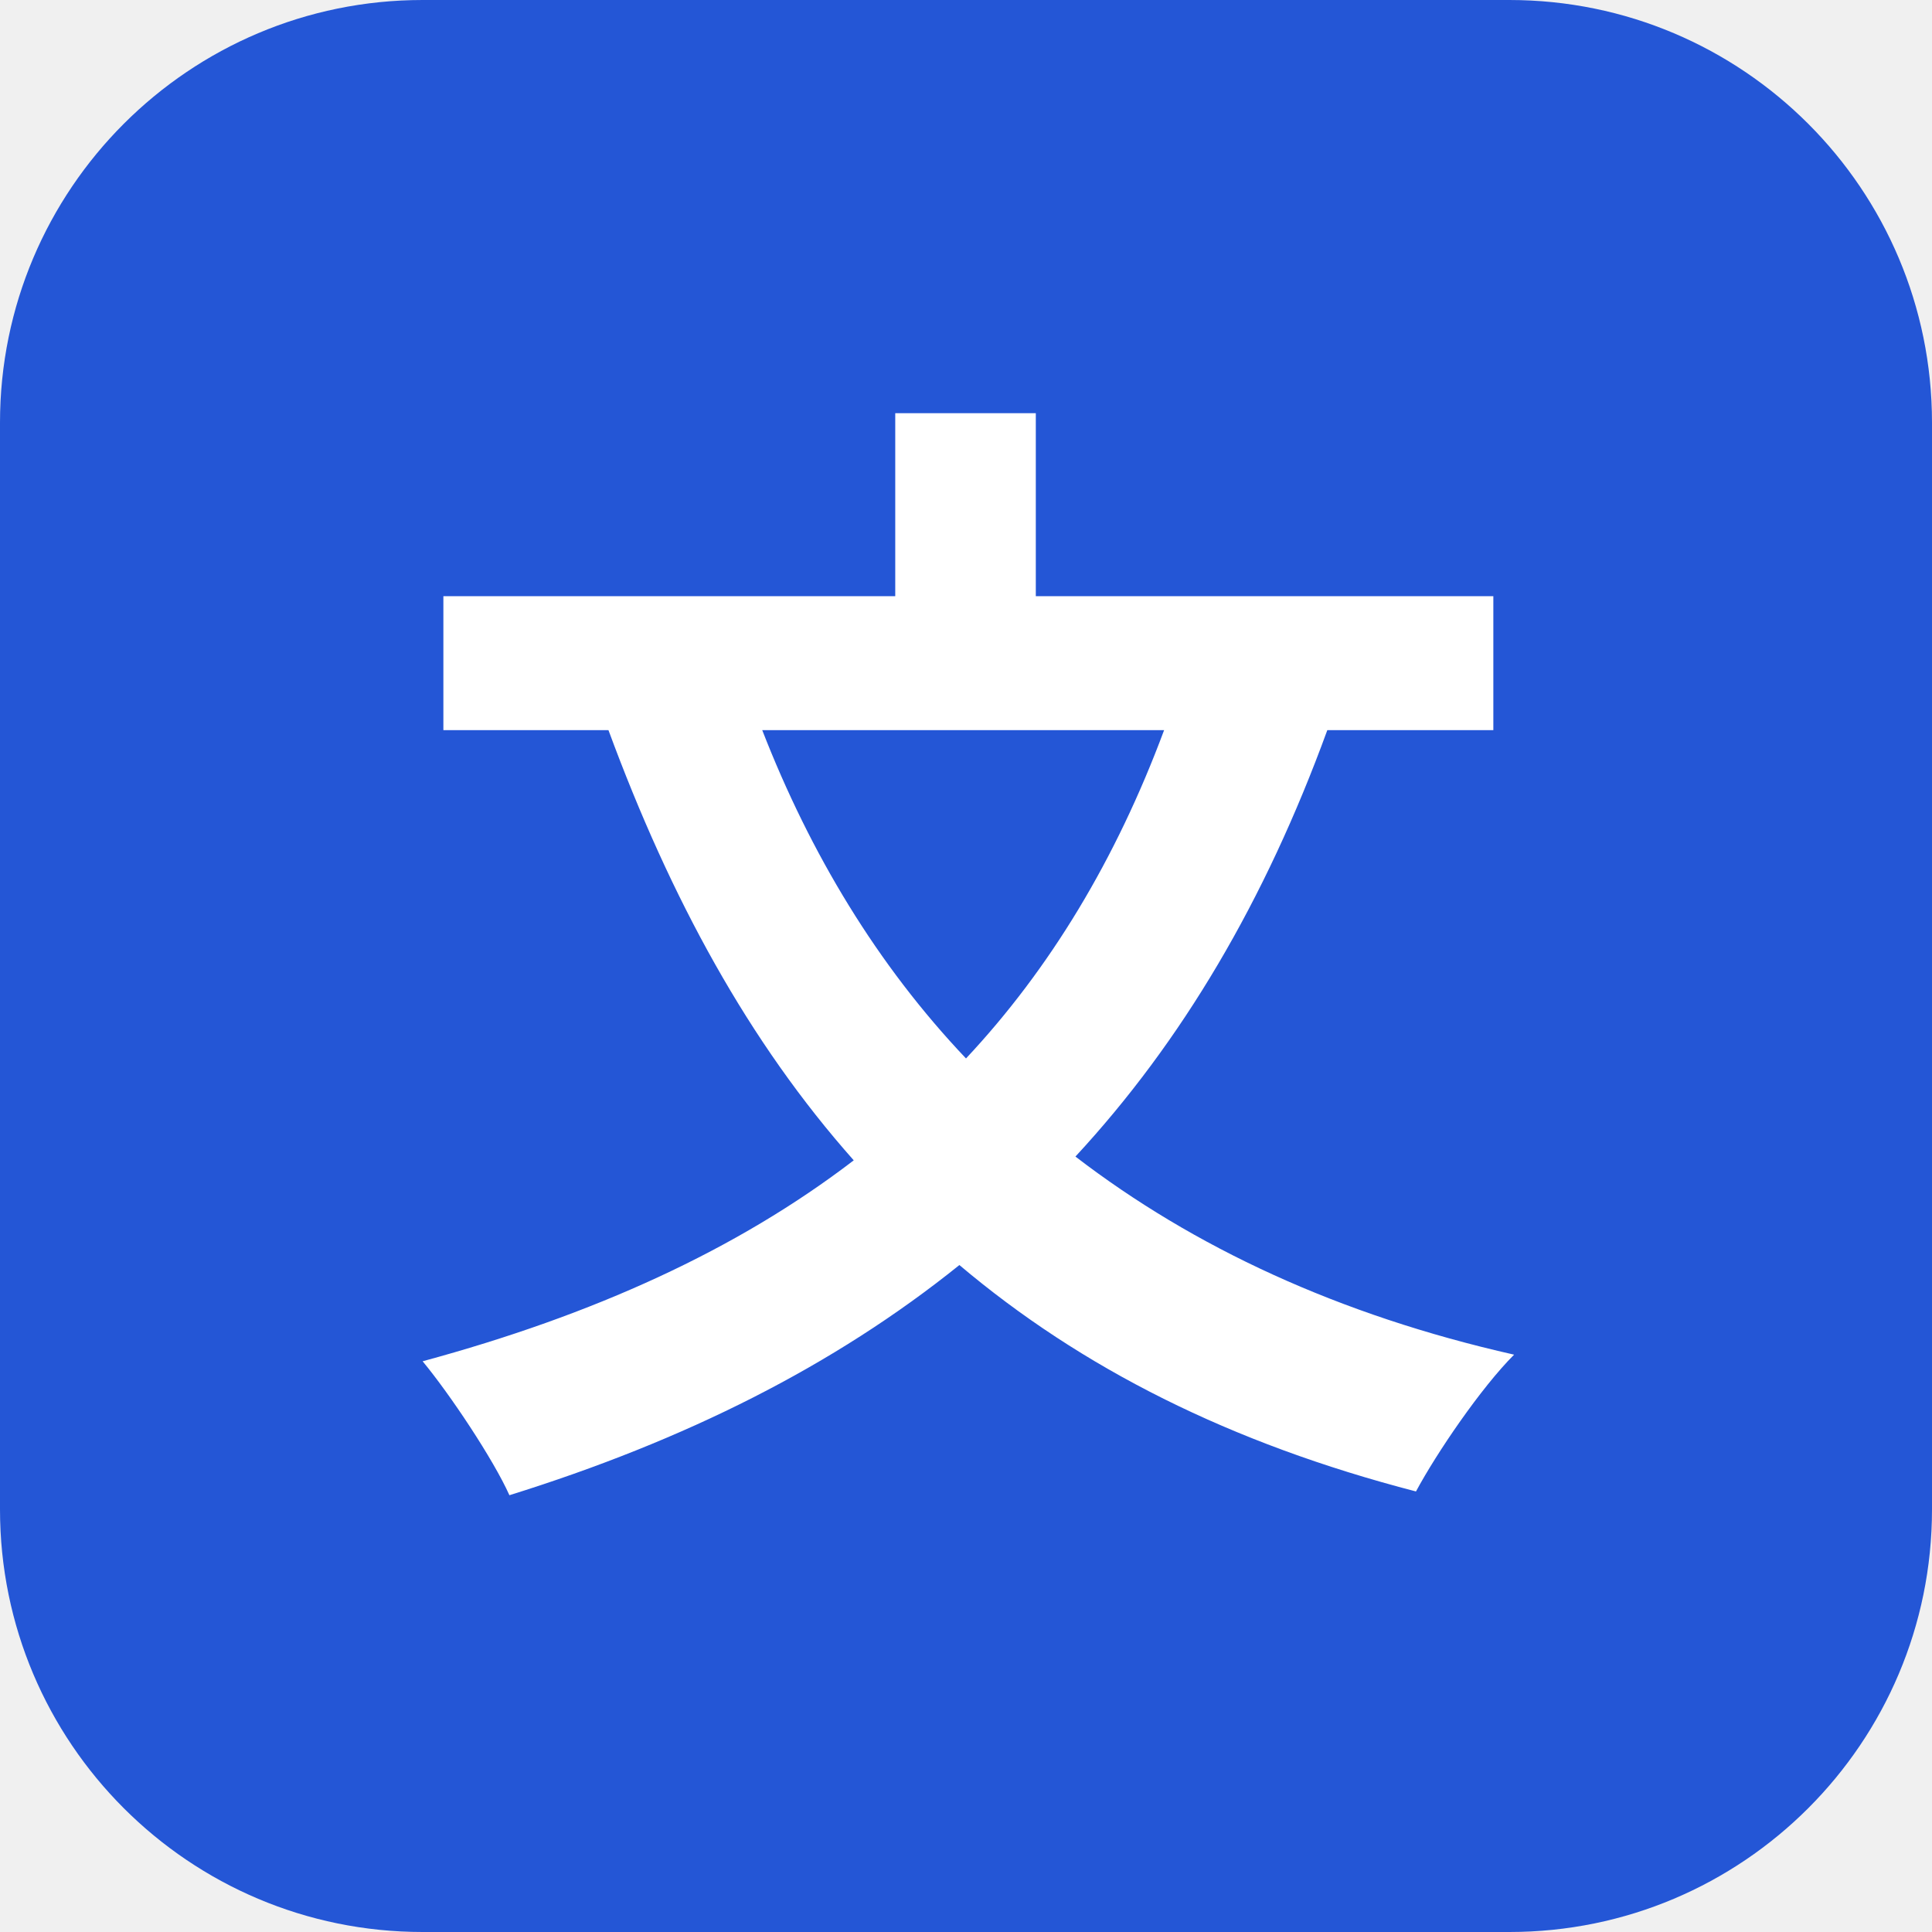
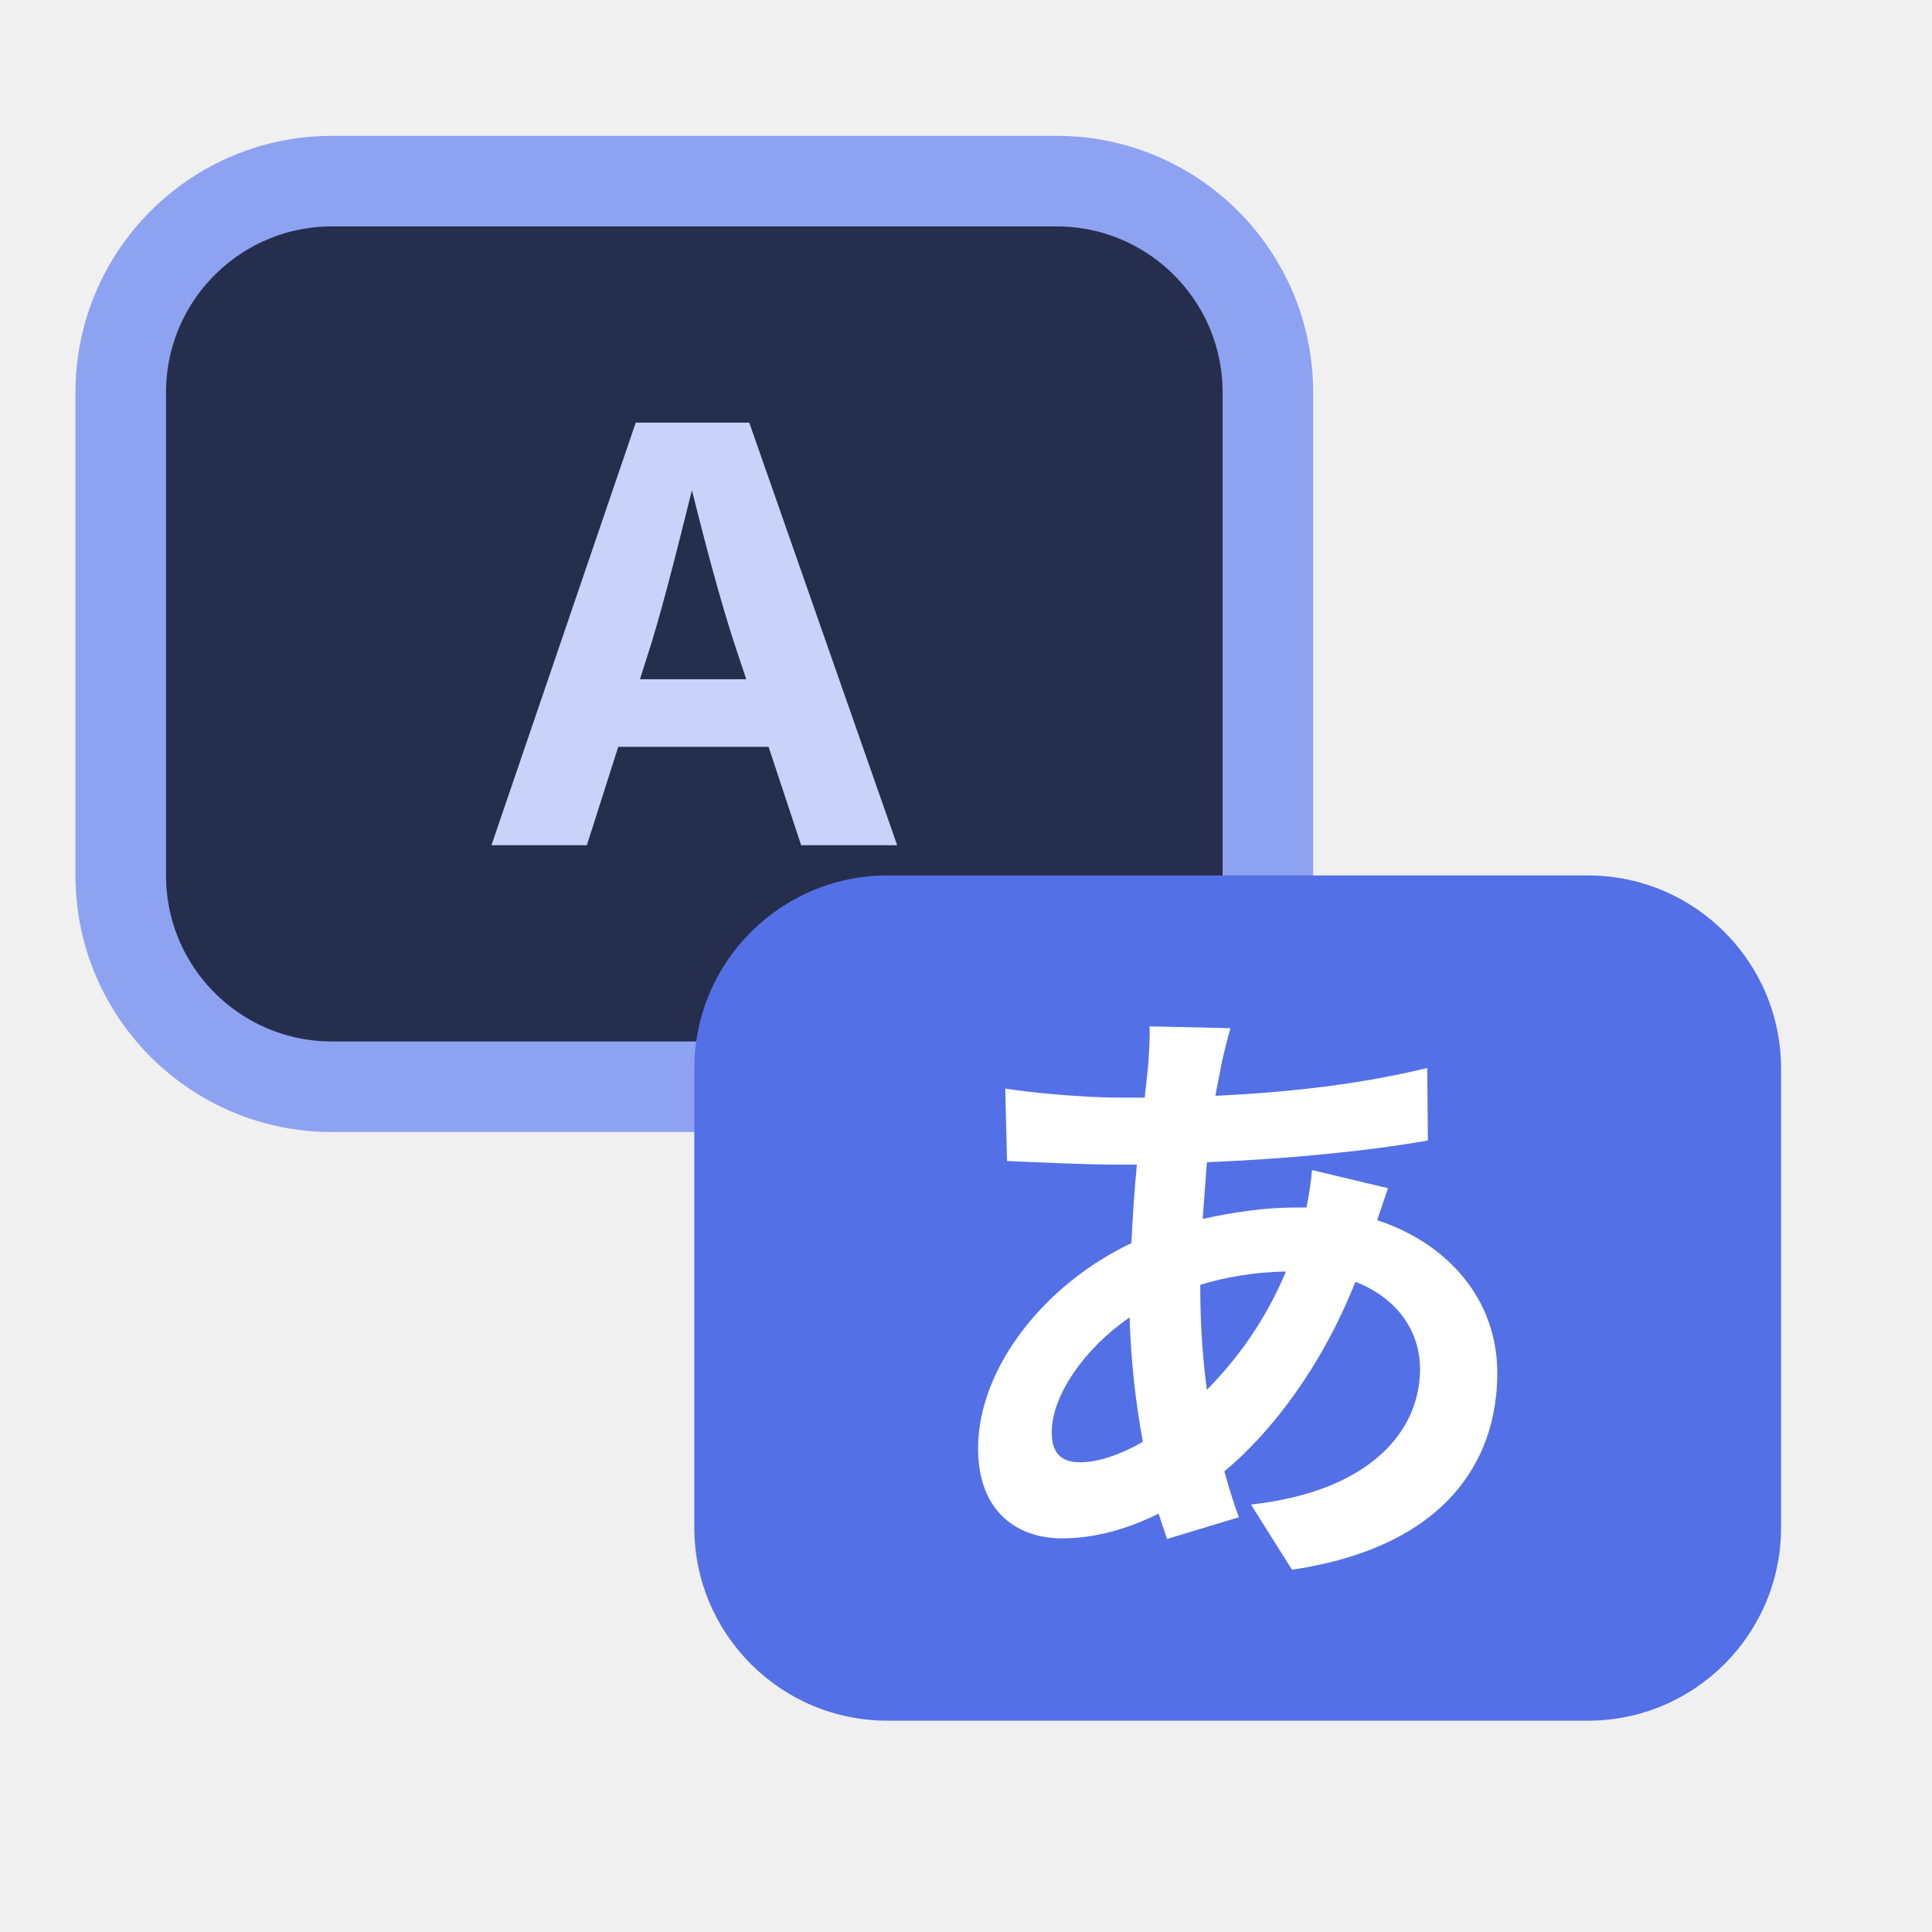
<svg xmlns="http://www.w3.org/2000/svg" viewBox="0 0 32 32">
-   <rect width="32" height="32" rx="7" fill="#2456d6" />
-   <text x="16" y="23" font-size="19" font-family="sans-serif" font-weight="700" text-anchor="middle" fill="#fff">文</text>
+   <rect x="2" y="3" width="19" height="15" rx="3.5" fill="#262E4D" stroke="#8EA2F2" stroke-width="1.5" />
+   <path d="M8.14 14H9.72L10.24 12.37H12.73L13.27 14H14.86L12.41 7H10.53ZM10.6 11.25 10.8 10.62C11.01 9.92 11.22 9.09 11.46 8.12C11.7 9.08 11.92 9.9 12.15 10.62L12.36 11.25Z" fill="#C9D3FA" />
+   <rect x="11.5" y="14.5" width="18" height="14" rx="3.2" fill="#5470E6" />
+   <path d="M22.99 19.68 21.73 19.38C21.72 19.54 21.68 19.8 21.64 20H21.45C20.95 20 20.41 20.08 19.92 20.19L19.99 19.25C21.26 19.2 22.64 19.07 23.65 18.89L23.64 17.69C22.51 17.96 21.39 18.09 20.13 18.15L20.24 17.58C20.28 17.42 20.32 17.24 20.38 17.03L19.04 17C19.05 17.18 19.03 17.42 19.02 17.62L18.96 18.18H18.54C17.91 18.18 17.01 18.09 16.65 18.03L16.68 19.23C17.16 19.25 17.97 19.29 18.5 19.29H18.83C18.79 19.71 18.76 20.15 18.74 20.59C17.3 21.27 16.2 22.66 16.2 23.99C16.2 25.03 16.84 25.48 17.59 25.48C18.14 25.48 18.69 25.32 19.19 25.07L19.33 25.49L20.52 25.13C20.43 24.89 20.35 24.63 20.28 24.37C21.06 23.72 21.89 22.64 22.45 21.23C23.16 21.51 23.52 22.06 23.52 22.68C23.52 23.69 22.71 24.7 20.72 24.92L21.4 26C23.94 25.62 24.8 24.2 24.8 22.74C24.8 21.54 24 20.6 22.81 20.21ZM21.3 21.06C20.95 21.89 20.49 22.51 19.99 23.02C19.92 22.5 19.88 21.94 19.88 21.31V21.28C20.28 21.16 20.75 21.07 21.3 21.06ZM18.93 23.88C18.55 24.1 18.18 24.22 17.89 24.22C17.56 24.22 17.42 24.05 17.42 23.72C17.42 23.13 17.94 22.35 18.71 21.82C18.73 22.53 18.81 23.24 18.93 23.88Z" fill="#fff" />
</svg>
